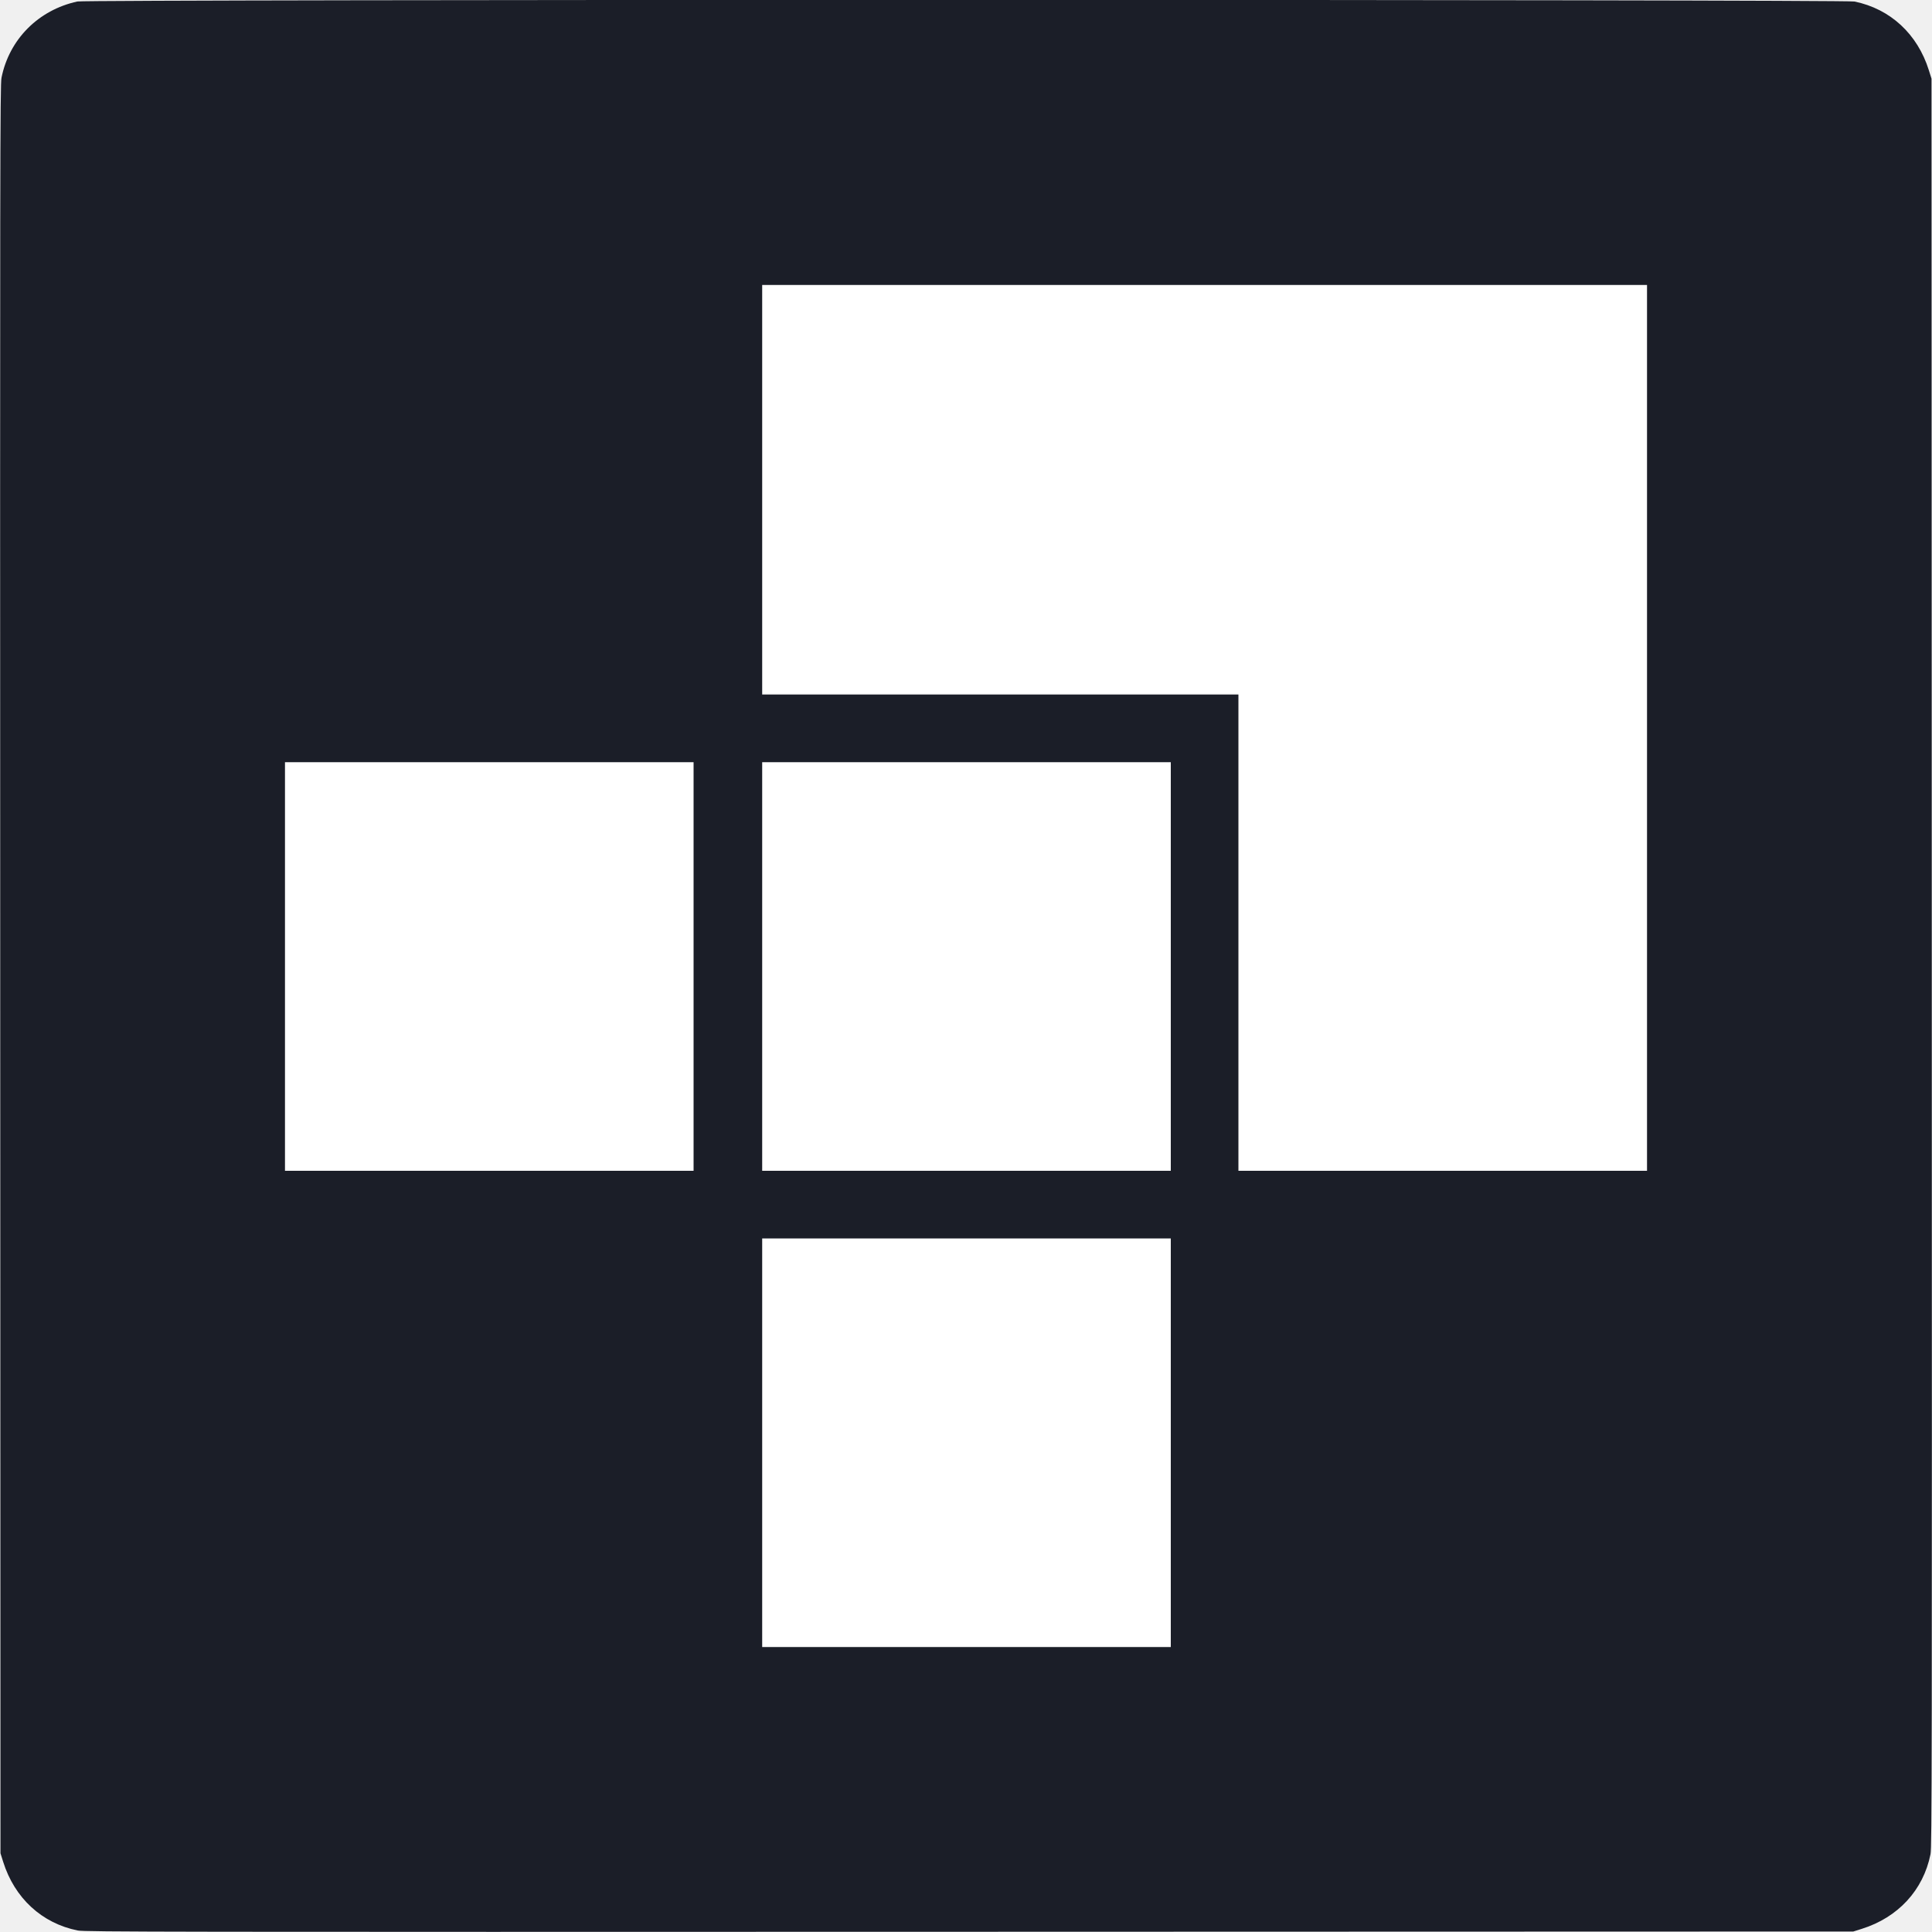
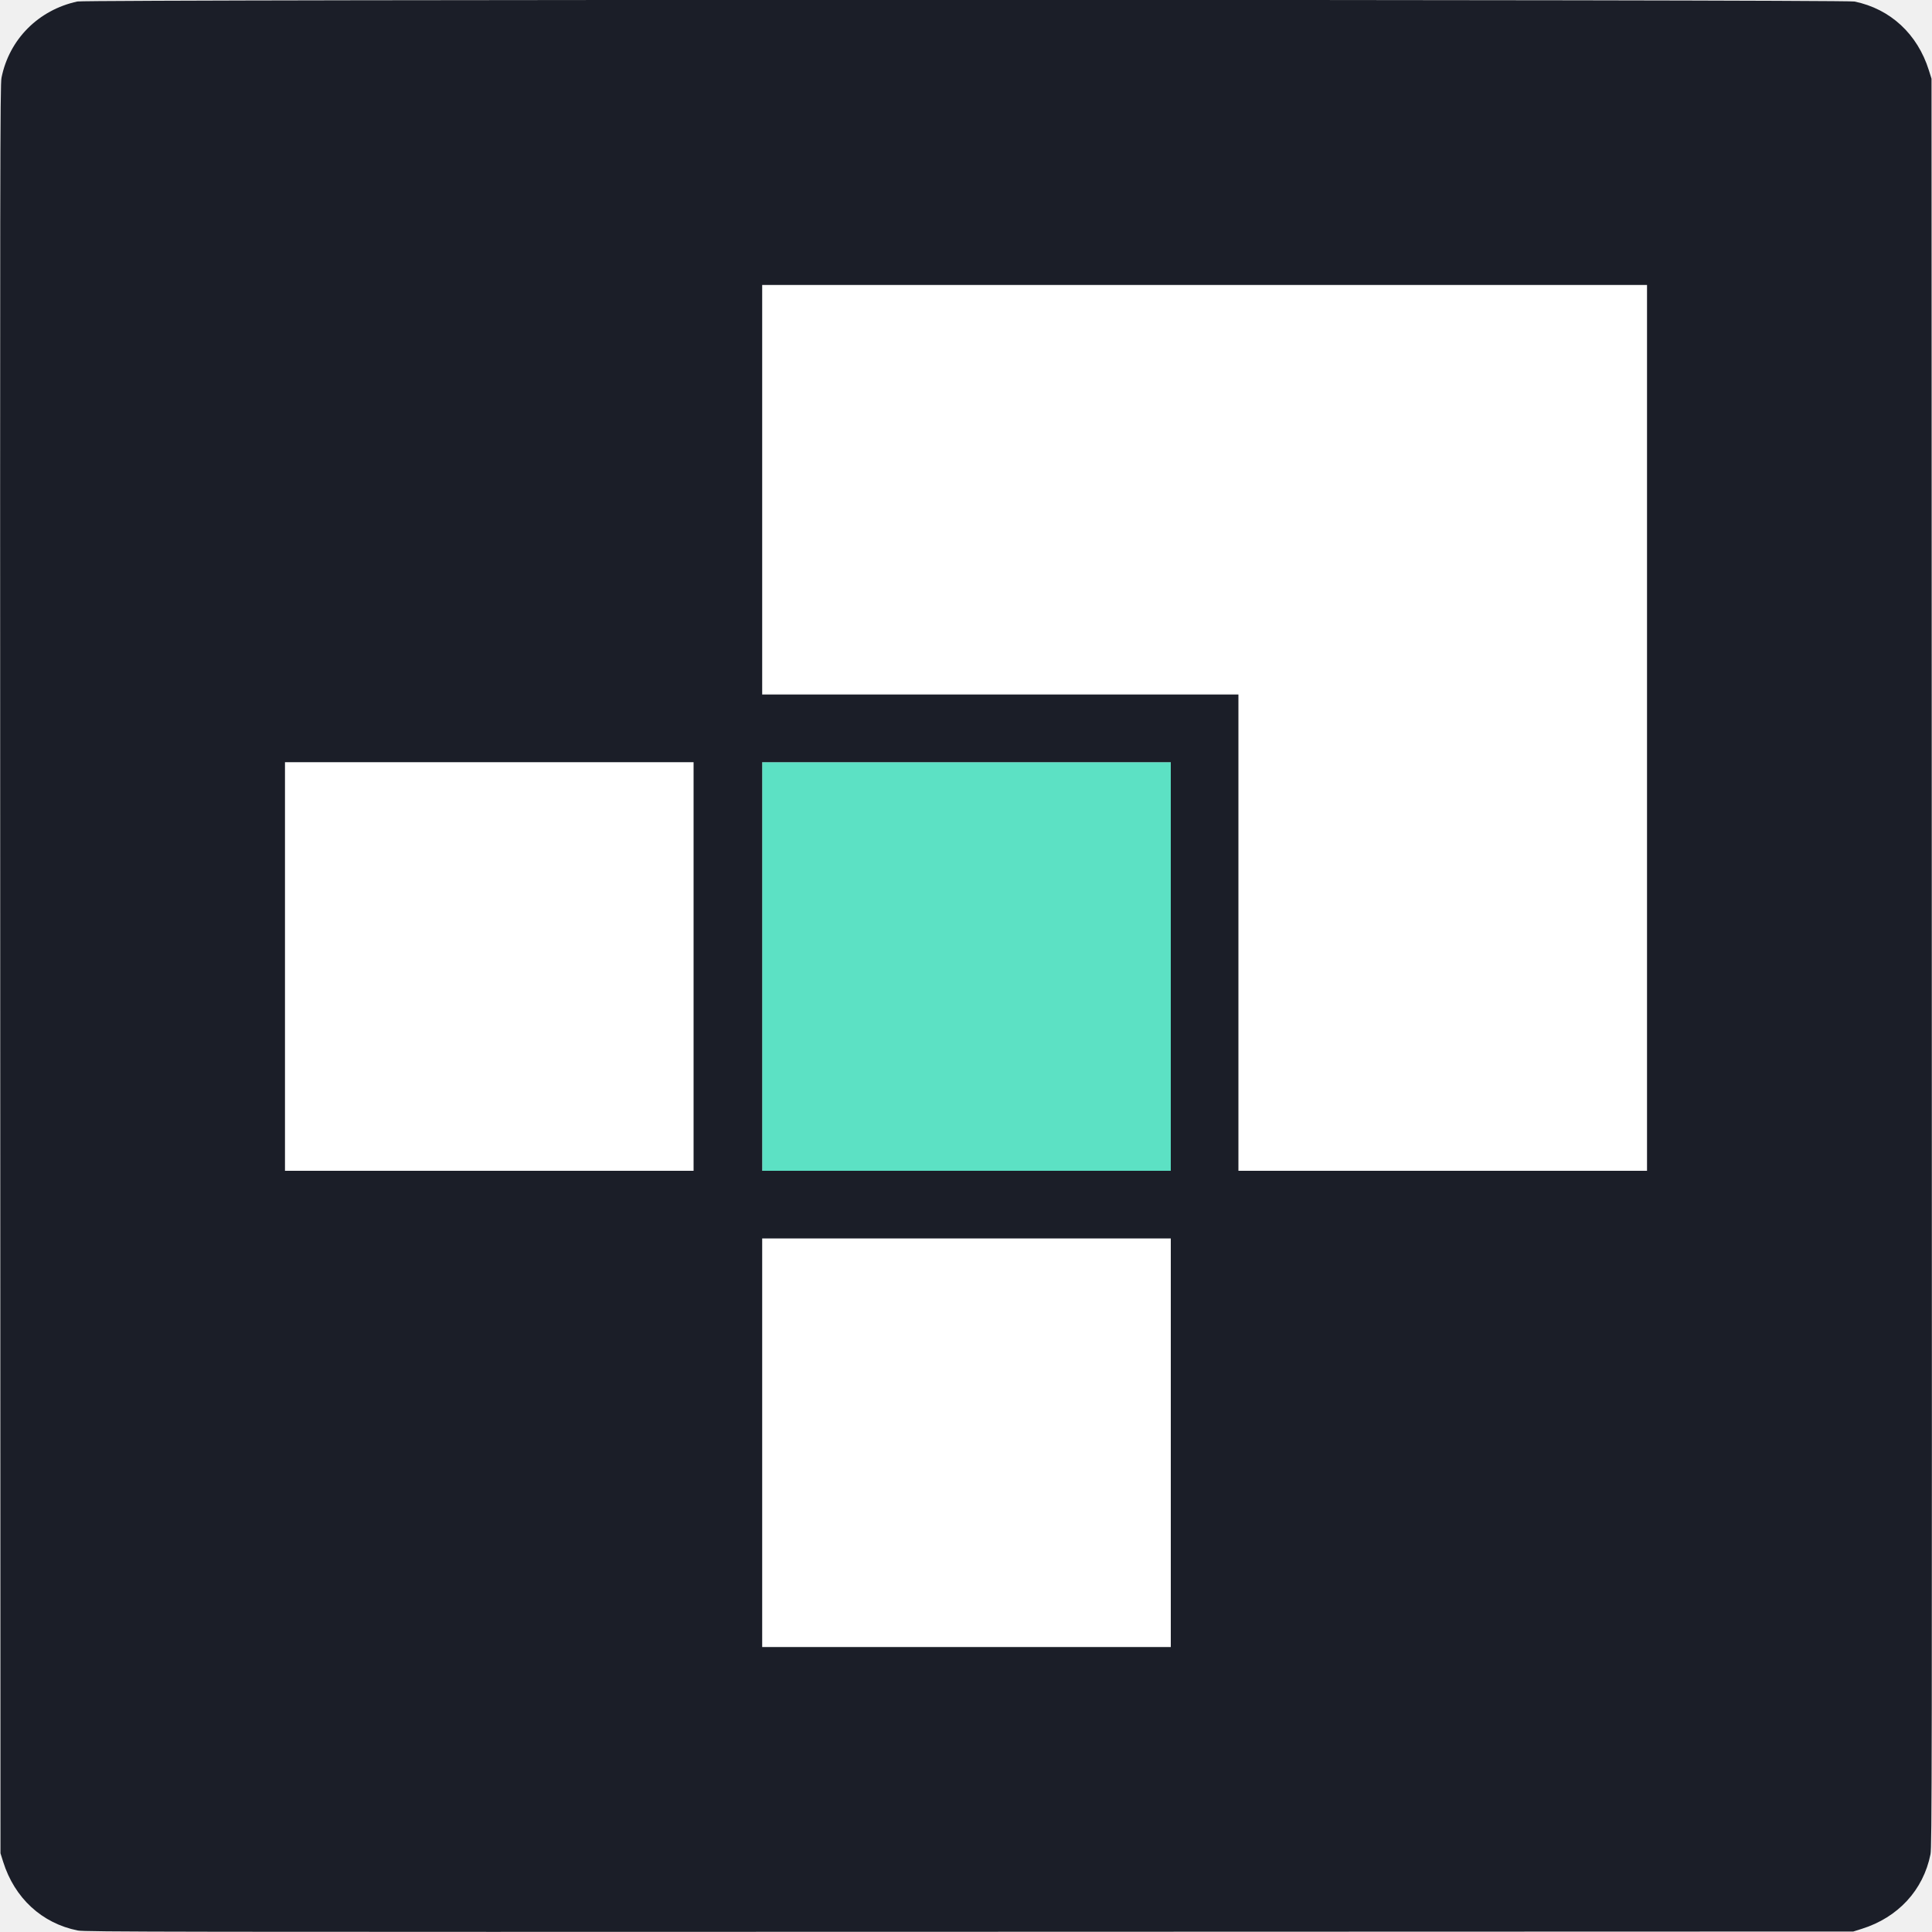
<svg xmlns="http://www.w3.org/2000/svg" id="svg" version="1.1" width="400" height="400" viewBox="0, 0, 400,400">
  <g id="svg">
-     <path id="path0" d="M157.800 101.300 L 157.800 143.600 207.100 143.600 L 256.400 143.600 256.400 193.000 L 256.400 242.400 298.700 242.400 L 341.000 242.400 341.000 150.700 L 341.000 59.000 249.400 59.000 L 157.800 59.000 157.800 101.300 M59.000 200.100 L 59.000 242.400 101.300 242.400 L 143.600 242.400 143.600 200.100 L 143.600 157.800 101.300 157.800 L 59.000 157.800 59.000 200.100 M157.800 200.100 L 157.800 242.400 200.100 242.400 L 242.400 242.400 242.400 200.100 L 242.400 157.800 200.100 157.800 L 157.800 157.800 157.800 200.100 M157.800 298.700 L 157.800 341.000 200.100 341.000 L 242.400 341.000 242.400 298.700 L 242.400 256.400 200.100 256.400 L 157.800 256.400 157.800 298.700 " stroke="none" fill="#ffffff" fill-rule="evenodd" />
+     <path id="path0" d="M157.800 101.300 L 157.800 143.600 207.100 143.600 L 256.400 143.600 256.400 193.000 L 256.400 242.400 298.700 242.400 L 341.000 242.400 341.000 150.700 L 341.000 59.000 249.400 59.000 L 157.800 59.000 157.800 101.300 M59.000 200.100 L 59.000 242.400 101.300 242.400 L 143.600 242.400 143.600 200.100 L 143.600 157.800 101.300 157.800 L 59.000 157.800 59.000 200.100" stroke="none" fill="#ffffff" fill-rule="evenodd" />
+     <path id="center-square" d="M157.800 200.100 L 157.800 242.400 200.100 242.400 L 242.400 242.400 242.400 200.100 L 242.400 157.800 200.100 157.800 L 157.800 157.800 157.800 200.100" stroke="none" fill="#5CE1C4" fill-rule="evenodd" />
+     <path id="bottom-square" d="M157.800 298.700 L 157.800 341.000 200.100 341.000 L 242.400 341.000 242.400 298.700 L 242.400 256.400 200.100 256.400 L 157.800 256.400 157.800 298.700" stroke="none" fill="#ffffff" fill-rule="evenodd" />
    <path id="path2" d="M16.023 0.309 C 7.952 2.060,1.902 8.140,0.311 16.100 C 0.019 17.560,-0.004 33.659,0.046 200.700 L 0.100 383.700 0.651 385.457 C 3.013 392.987,8.678 398.205,16.100 399.689 C 17.560 399.981,33.659 400.004,200.700 399.954 L 383.700 399.900 385.457 399.349 C 392.987 396.987,398.205 391.322,399.689 383.900 C 399.981 382.440,400.004 366.341,399.954 199.300 L 399.900 16.300 399.349 14.543 C 396.995 7.038,391.371 1.840,383.958 0.317 C 381.763 -0.134,18.101 -0.142,16.023 0.309 M341.000 150.700 L 341.000 242.400 298.700 242.400 L 256.400 242.400 256.400 193.100 L 256.400 143.800 207.100 143.800 L 157.800 143.800 157.800 101.400 L 157.800 59.000 249.400 59.000 L 341.000 59.000 341.000 150.700 M143.600 200.100 L 143.600 242.400 101.300 242.400 L 59.000 242.400 59.000 200.100 L 59.000 157.800 101.300 157.800 L 143.600 157.800 143.600 200.100 M242.400 200.100 L 242.400 242.400 200.100 242.400 L 157.800 242.400 157.800 200.100 L 157.800 157.800 200.100 157.800 L 242.400 157.800 242.400 200.100 M242.400 298.700 L 242.400 341.000 200.100 341.000 L 157.800 341.000 157.800 298.700 L 157.800 256.400 200.100 256.400 L 242.400 256.400 242.400 298.700 " stroke="none" fill="#1b1e28" fill-rule="evenodd" />
  </g>
</svg>
